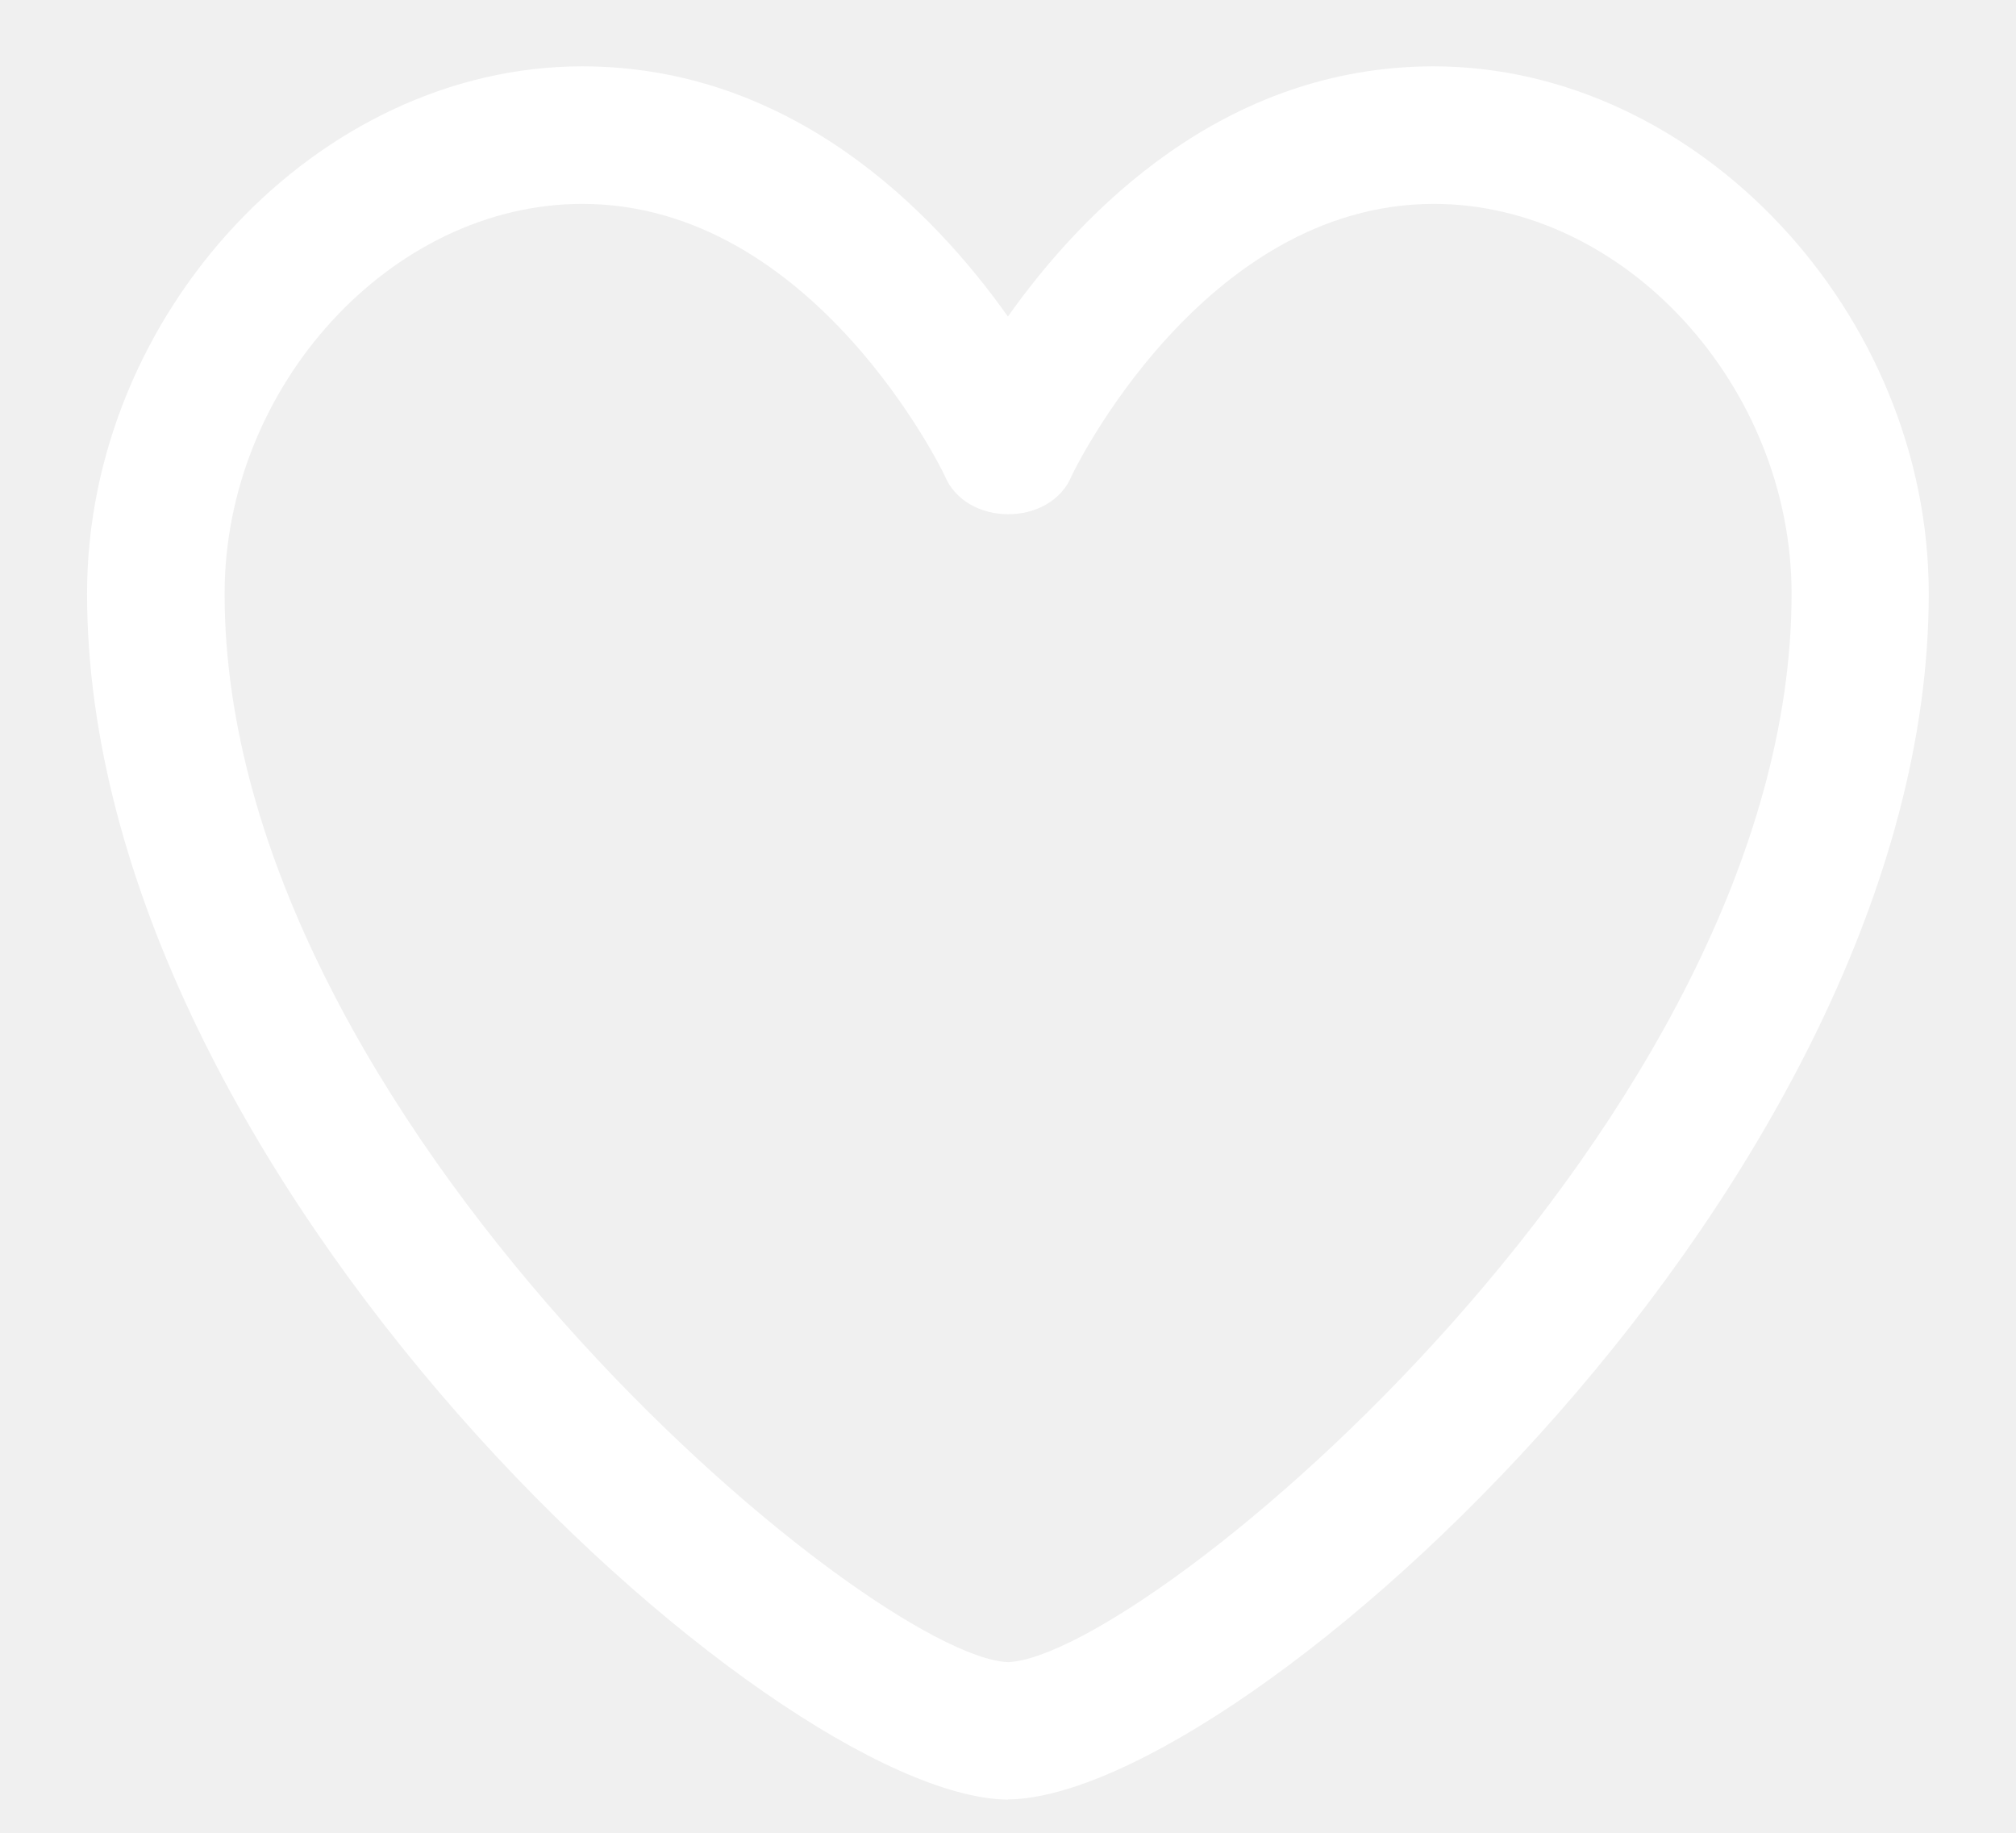
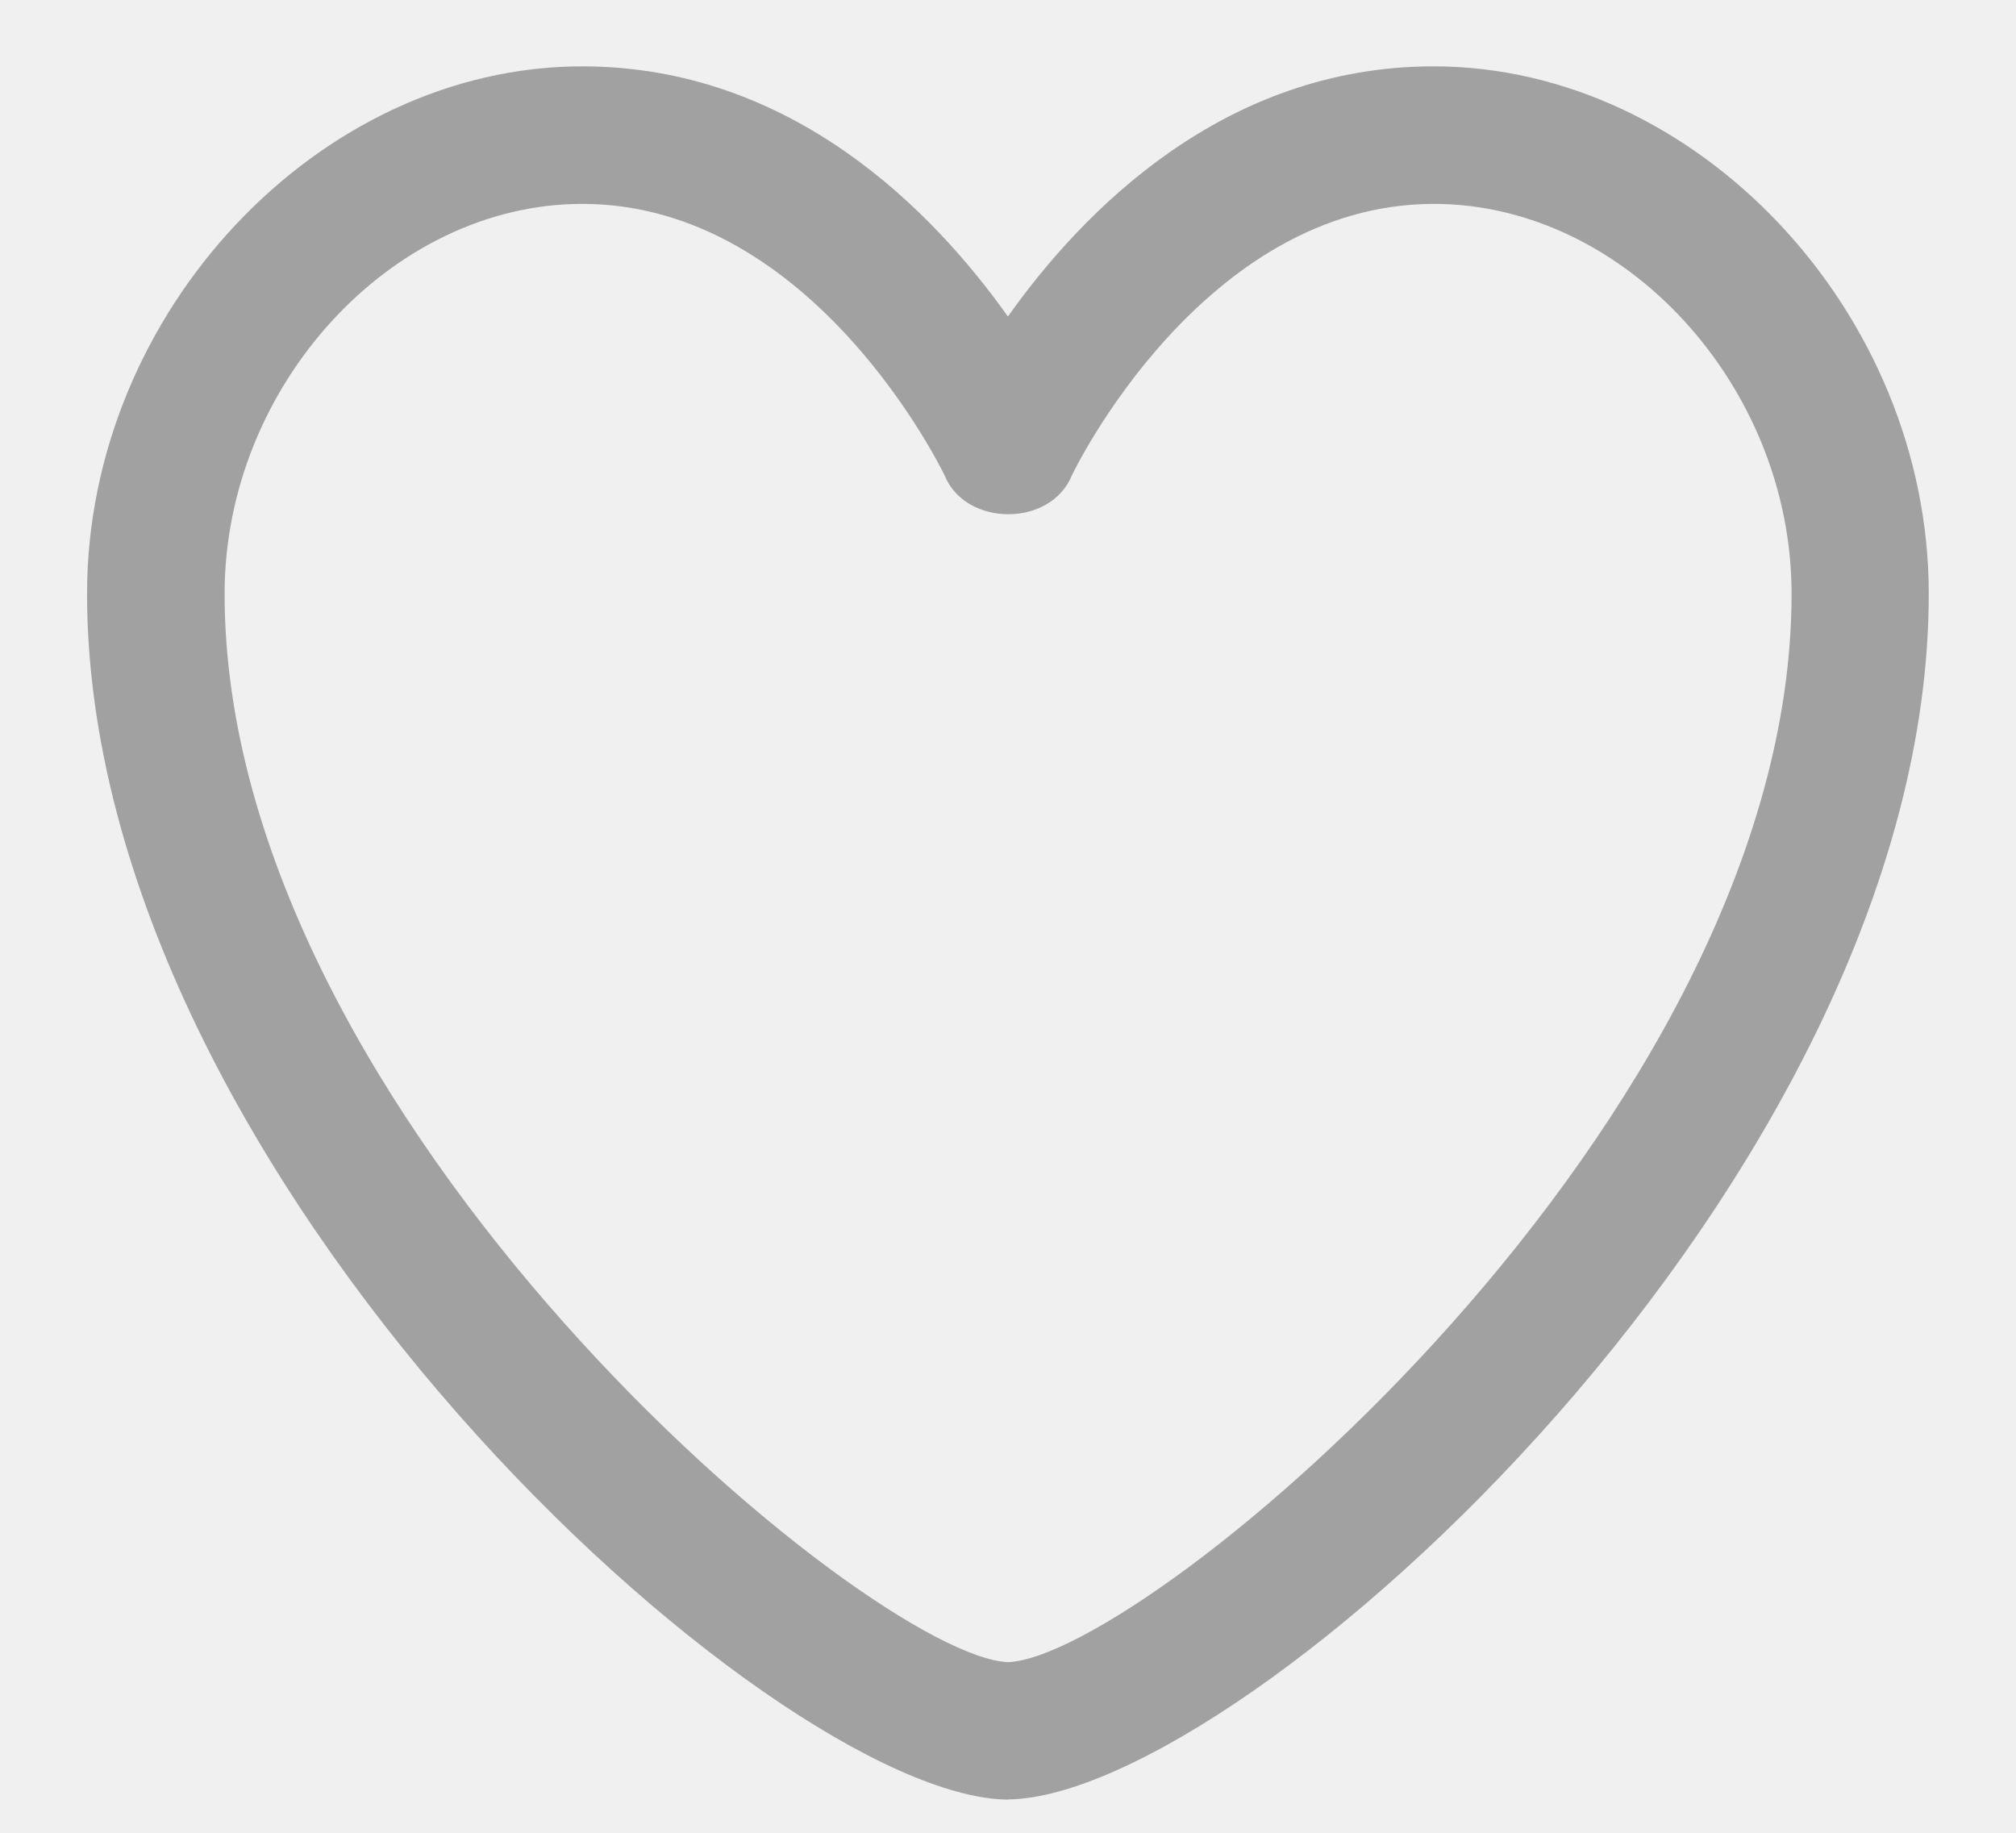
<svg xmlns="http://www.w3.org/2000/svg" width="22" height="20" viewBox="0 0 22 20" fill="none">
-   <path d="M11 19.638H10.986C8.403 19.59 0.95 12.856 0.95 6.478C0.95 3.414 3.475 0.724 6.353 0.724C8.643 0.724 10.183 2.304 10.999 3.454C11.813 2.306 13.353 0.724 15.644 0.724C18.524 0.724 21.048 3.414 21.048 6.479C21.048 12.855 13.594 19.589 11.011 19.636H11V19.638ZM6.354 2.225C4.274 2.225 2.451 4.213 2.451 6.48C2.451 12.22 9.485 18.076 11.001 18.138C12.519 18.076 19.551 12.221 19.551 6.48C19.551 4.213 17.728 2.225 15.648 2.225C13.12 2.225 11.708 5.161 11.696 5.19C11.466 5.752 10.54 5.752 10.309 5.19C10.295 5.16 8.884 2.225 6.355 2.225H6.354Z" fill="white" />
+   <path d="M11 19.638H10.986C8.403 19.59 0.95 12.856 0.95 6.478C0.95 3.414 3.475 0.724 6.353 0.724C8.643 0.724 10.183 2.304 10.999 3.454C11.813 2.306 13.353 0.724 15.644 0.724C18.524 0.724 21.048 3.414 21.048 6.479C21.048 12.855 13.594 19.589 11.011 19.636H11V19.638ZM6.354 2.225C4.274 2.225 2.451 4.213 2.451 6.48C2.451 12.22 9.485 18.076 11.001 18.138C12.519 18.076 19.551 12.221 19.551 6.48C19.551 4.213 17.728 2.225 15.648 2.225C13.12 2.225 11.708 5.161 11.696 5.19C11.466 5.752 10.54 5.752 10.309 5.19C10.295 5.16 8.884 2.225 6.355 2.225H6.354Z" fill="#a1a1a1" />
</svg>
